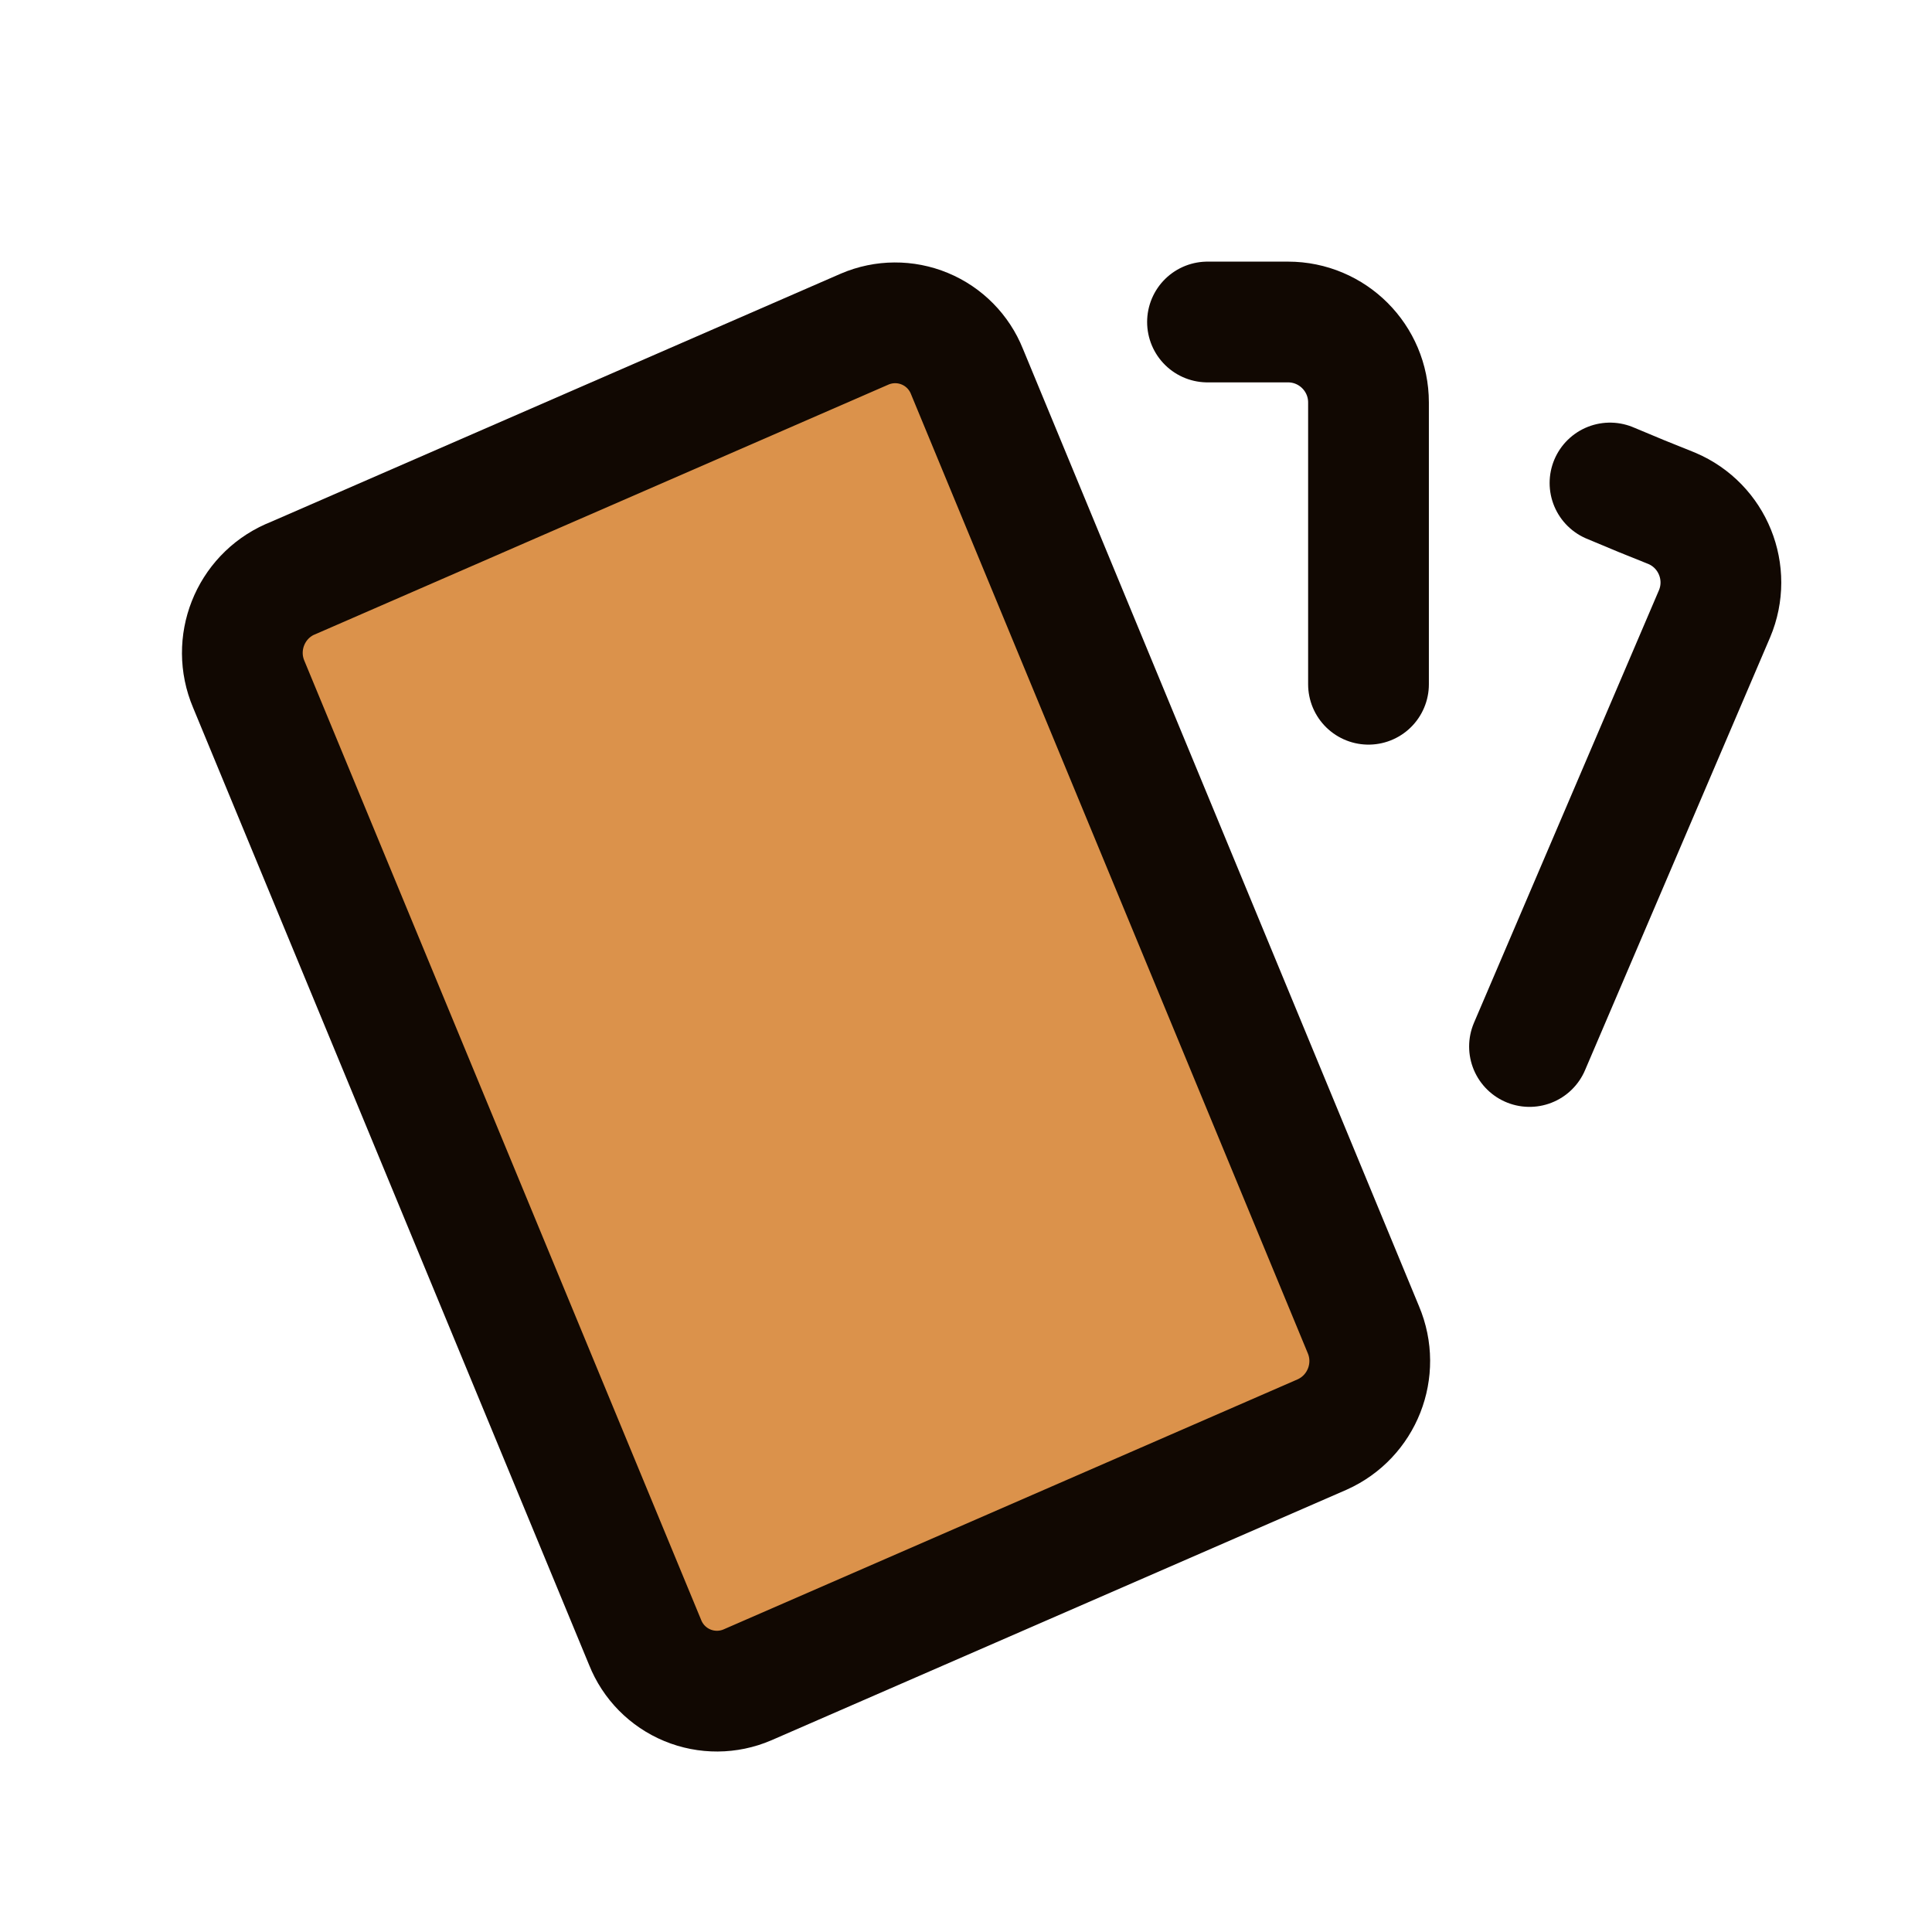
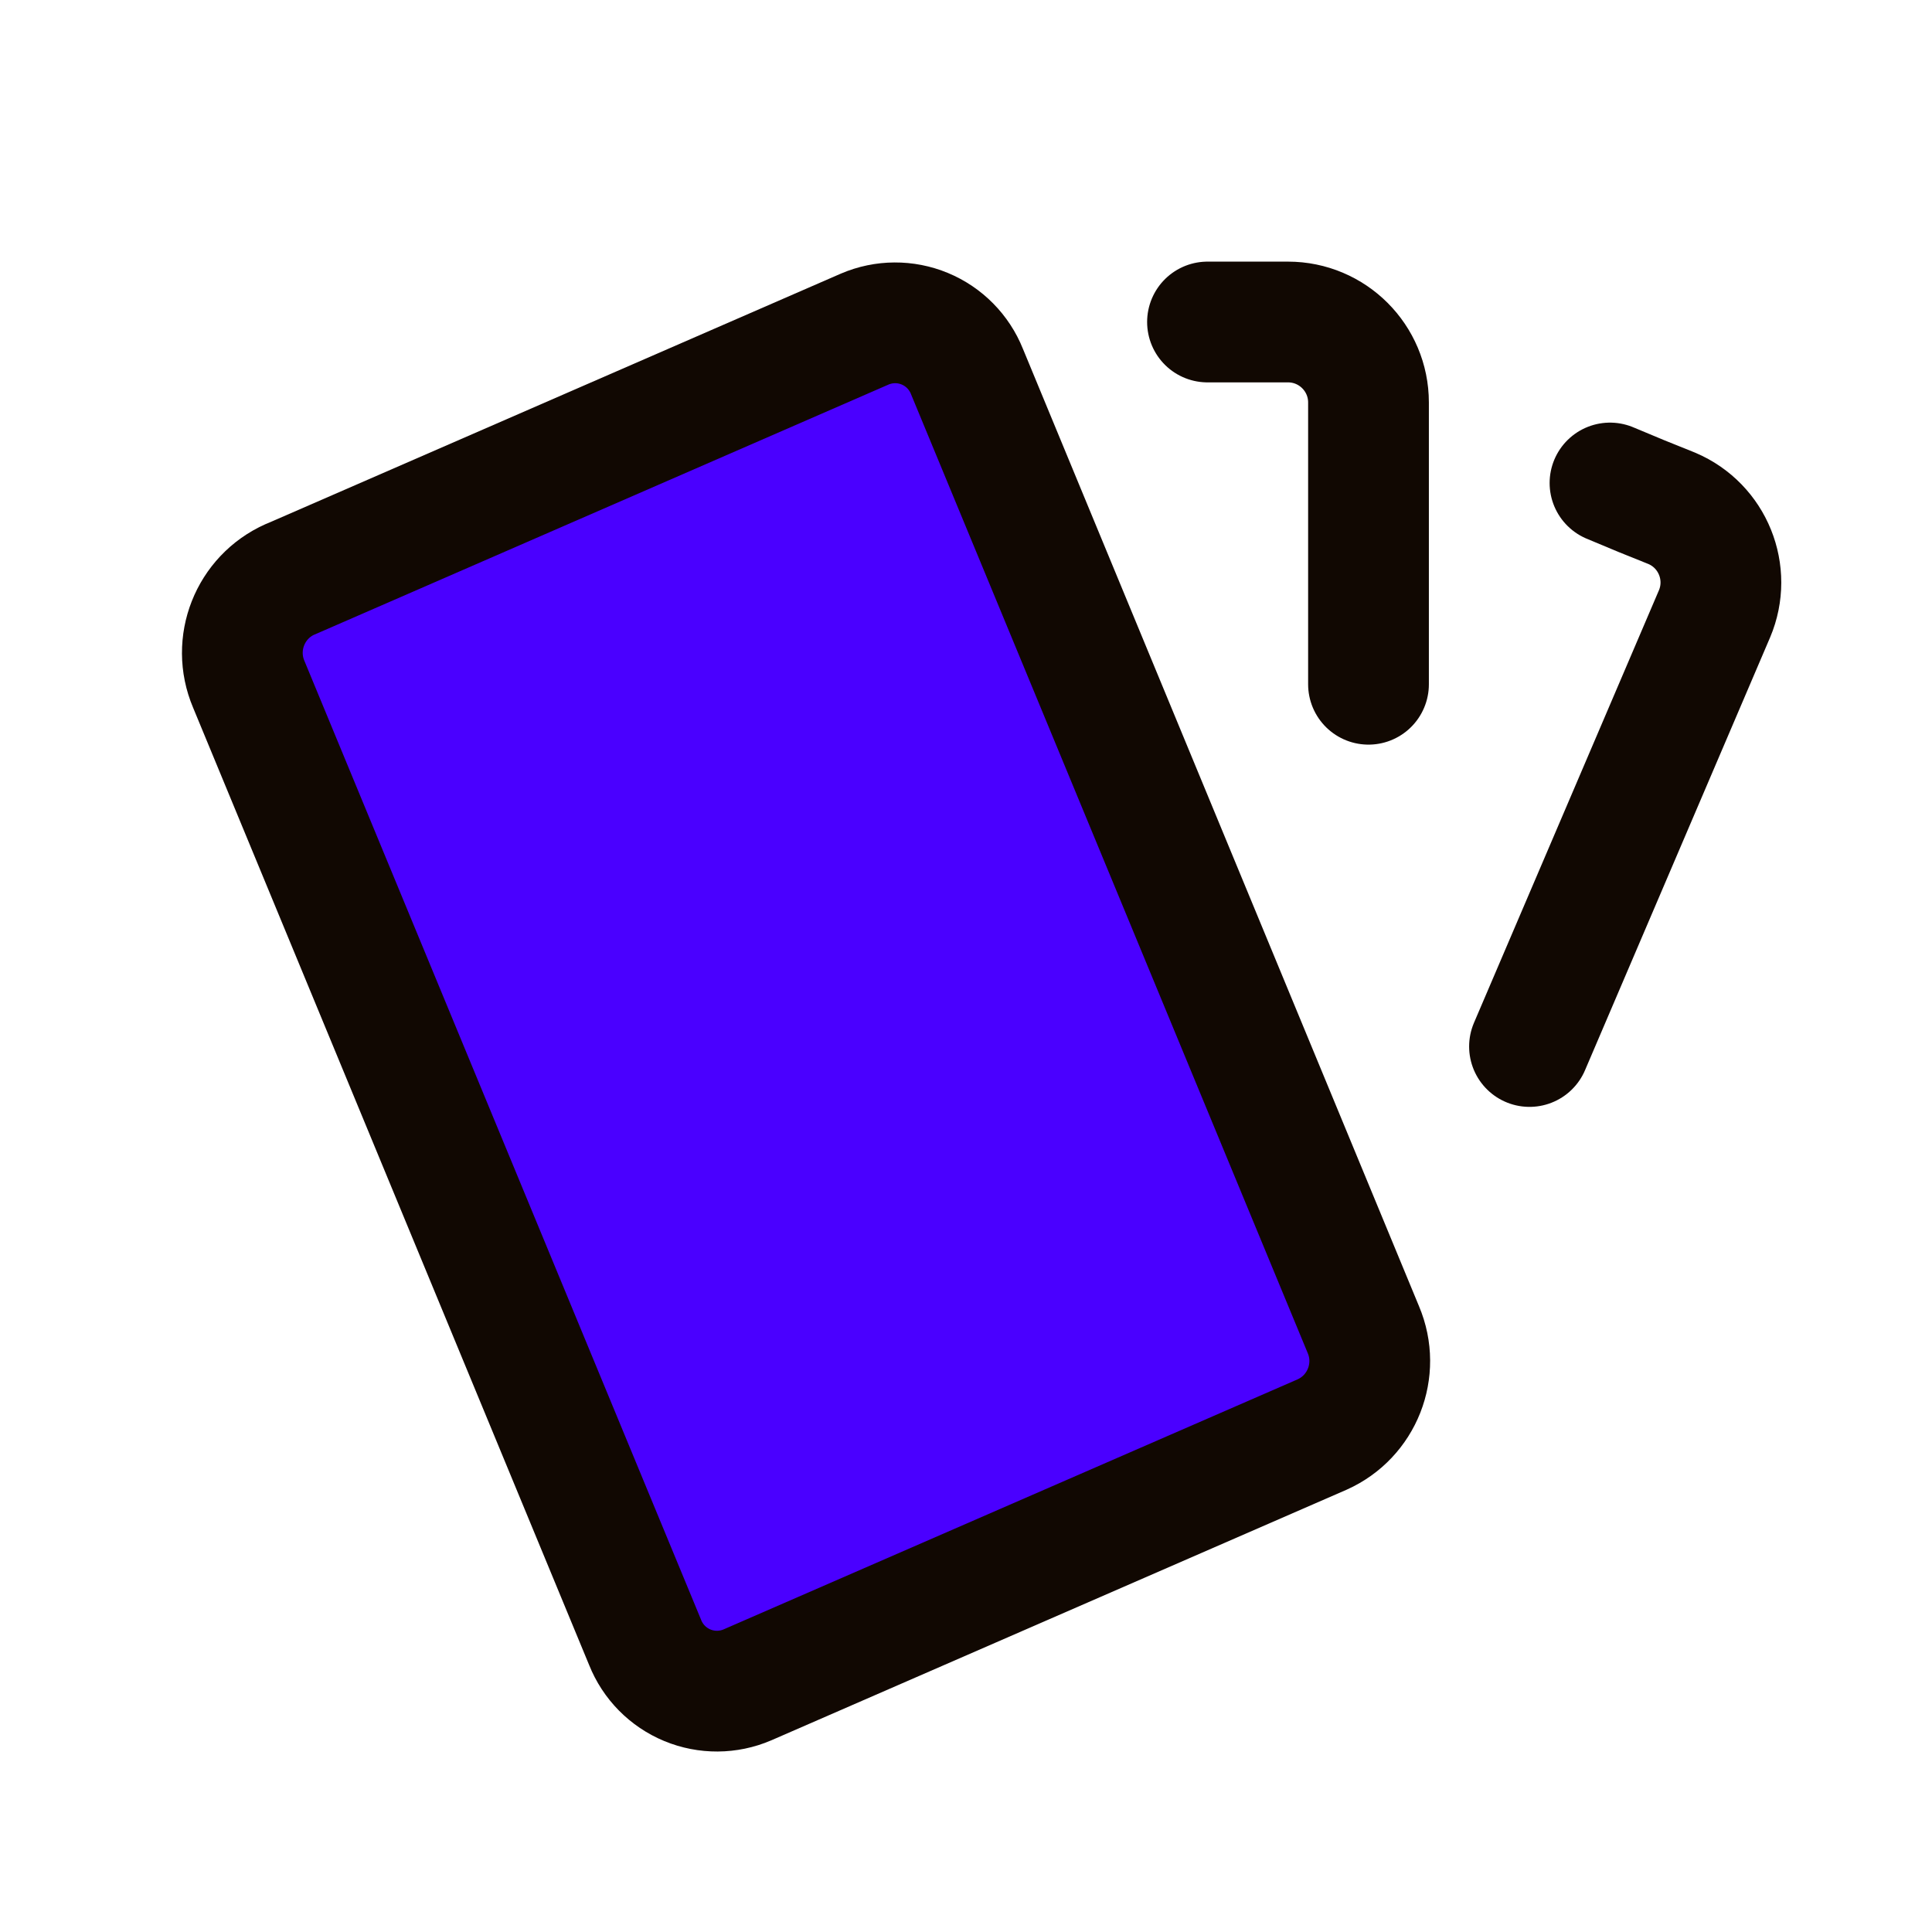
- <svg xmlns="http://www.w3.org/2000/svg" version="1.1" width="512" height="512">
-   <svg width="512" height="512" viewBox="0 0 24 24" stroke-width="1.5" stroke="#110802" fill="none" stroke-linecap="round" stroke-linejoin="round">
+ <svg xmlns="http://www.w3.org/2000/svg" width="512" height="512">
+   <svg width="512" height="512" fill="none" stroke="#110802" stroke-linecap="round" stroke-linejoin="round" stroke-width="1.5" viewBox="0 0 24 24">
    <path stroke="none" d="M0 0h24v24H0z" />
-     <g>
-       <path d="M3.604 7.197l7.138 -3.109a.96 .96 0 0 1 1.27 .527l4.924 11.902a1 1 0 0 1 -.514 1.304l-7.137 3.109a.96 .96 0 0 1 -1.271 -.527l-4.924 -11.903a1 1 0 0 1 .514 -1.304z" fill="#db924b" />
-       <path d="M15 4h1a1 1 0 0 1 1 1v3.5" />
-       <path d="M20 6c.264 .112 .52 .217 .768 .315a1 1 0 0 1 .53 1.311l-2.298 5.374" />
-     </g>
+     <path fill="#4a00ff" d="m3.604 7.197 7.138-3.109a.96.96 0 0 1 1.27.527l4.924 11.902a1 1 0 0 1-.514 1.304L9.285 20.93a.96.96 0 0 1-1.271-.527L3.09 8.5a1 1 0 0 1 .514-1.304z" />
+     <path d="M15 4h1a1 1 0 0 1 1 1v3.5M20 6c.264.112.52.217.768.315a1 1 0 0 1 .53 1.311L19 13" />
  </svg>
-   <style>@media (prefers-color-scheme: light) { :root { filter: none; } }
- @media (prefers-color-scheme: dark) { :root { filter: none; } }
- </style>
+   <style>@media (prefers-color-scheme:light){:root{filter:none}}@media (prefers-color-scheme:dark){:root{filter:none}}</style>
</svg>
